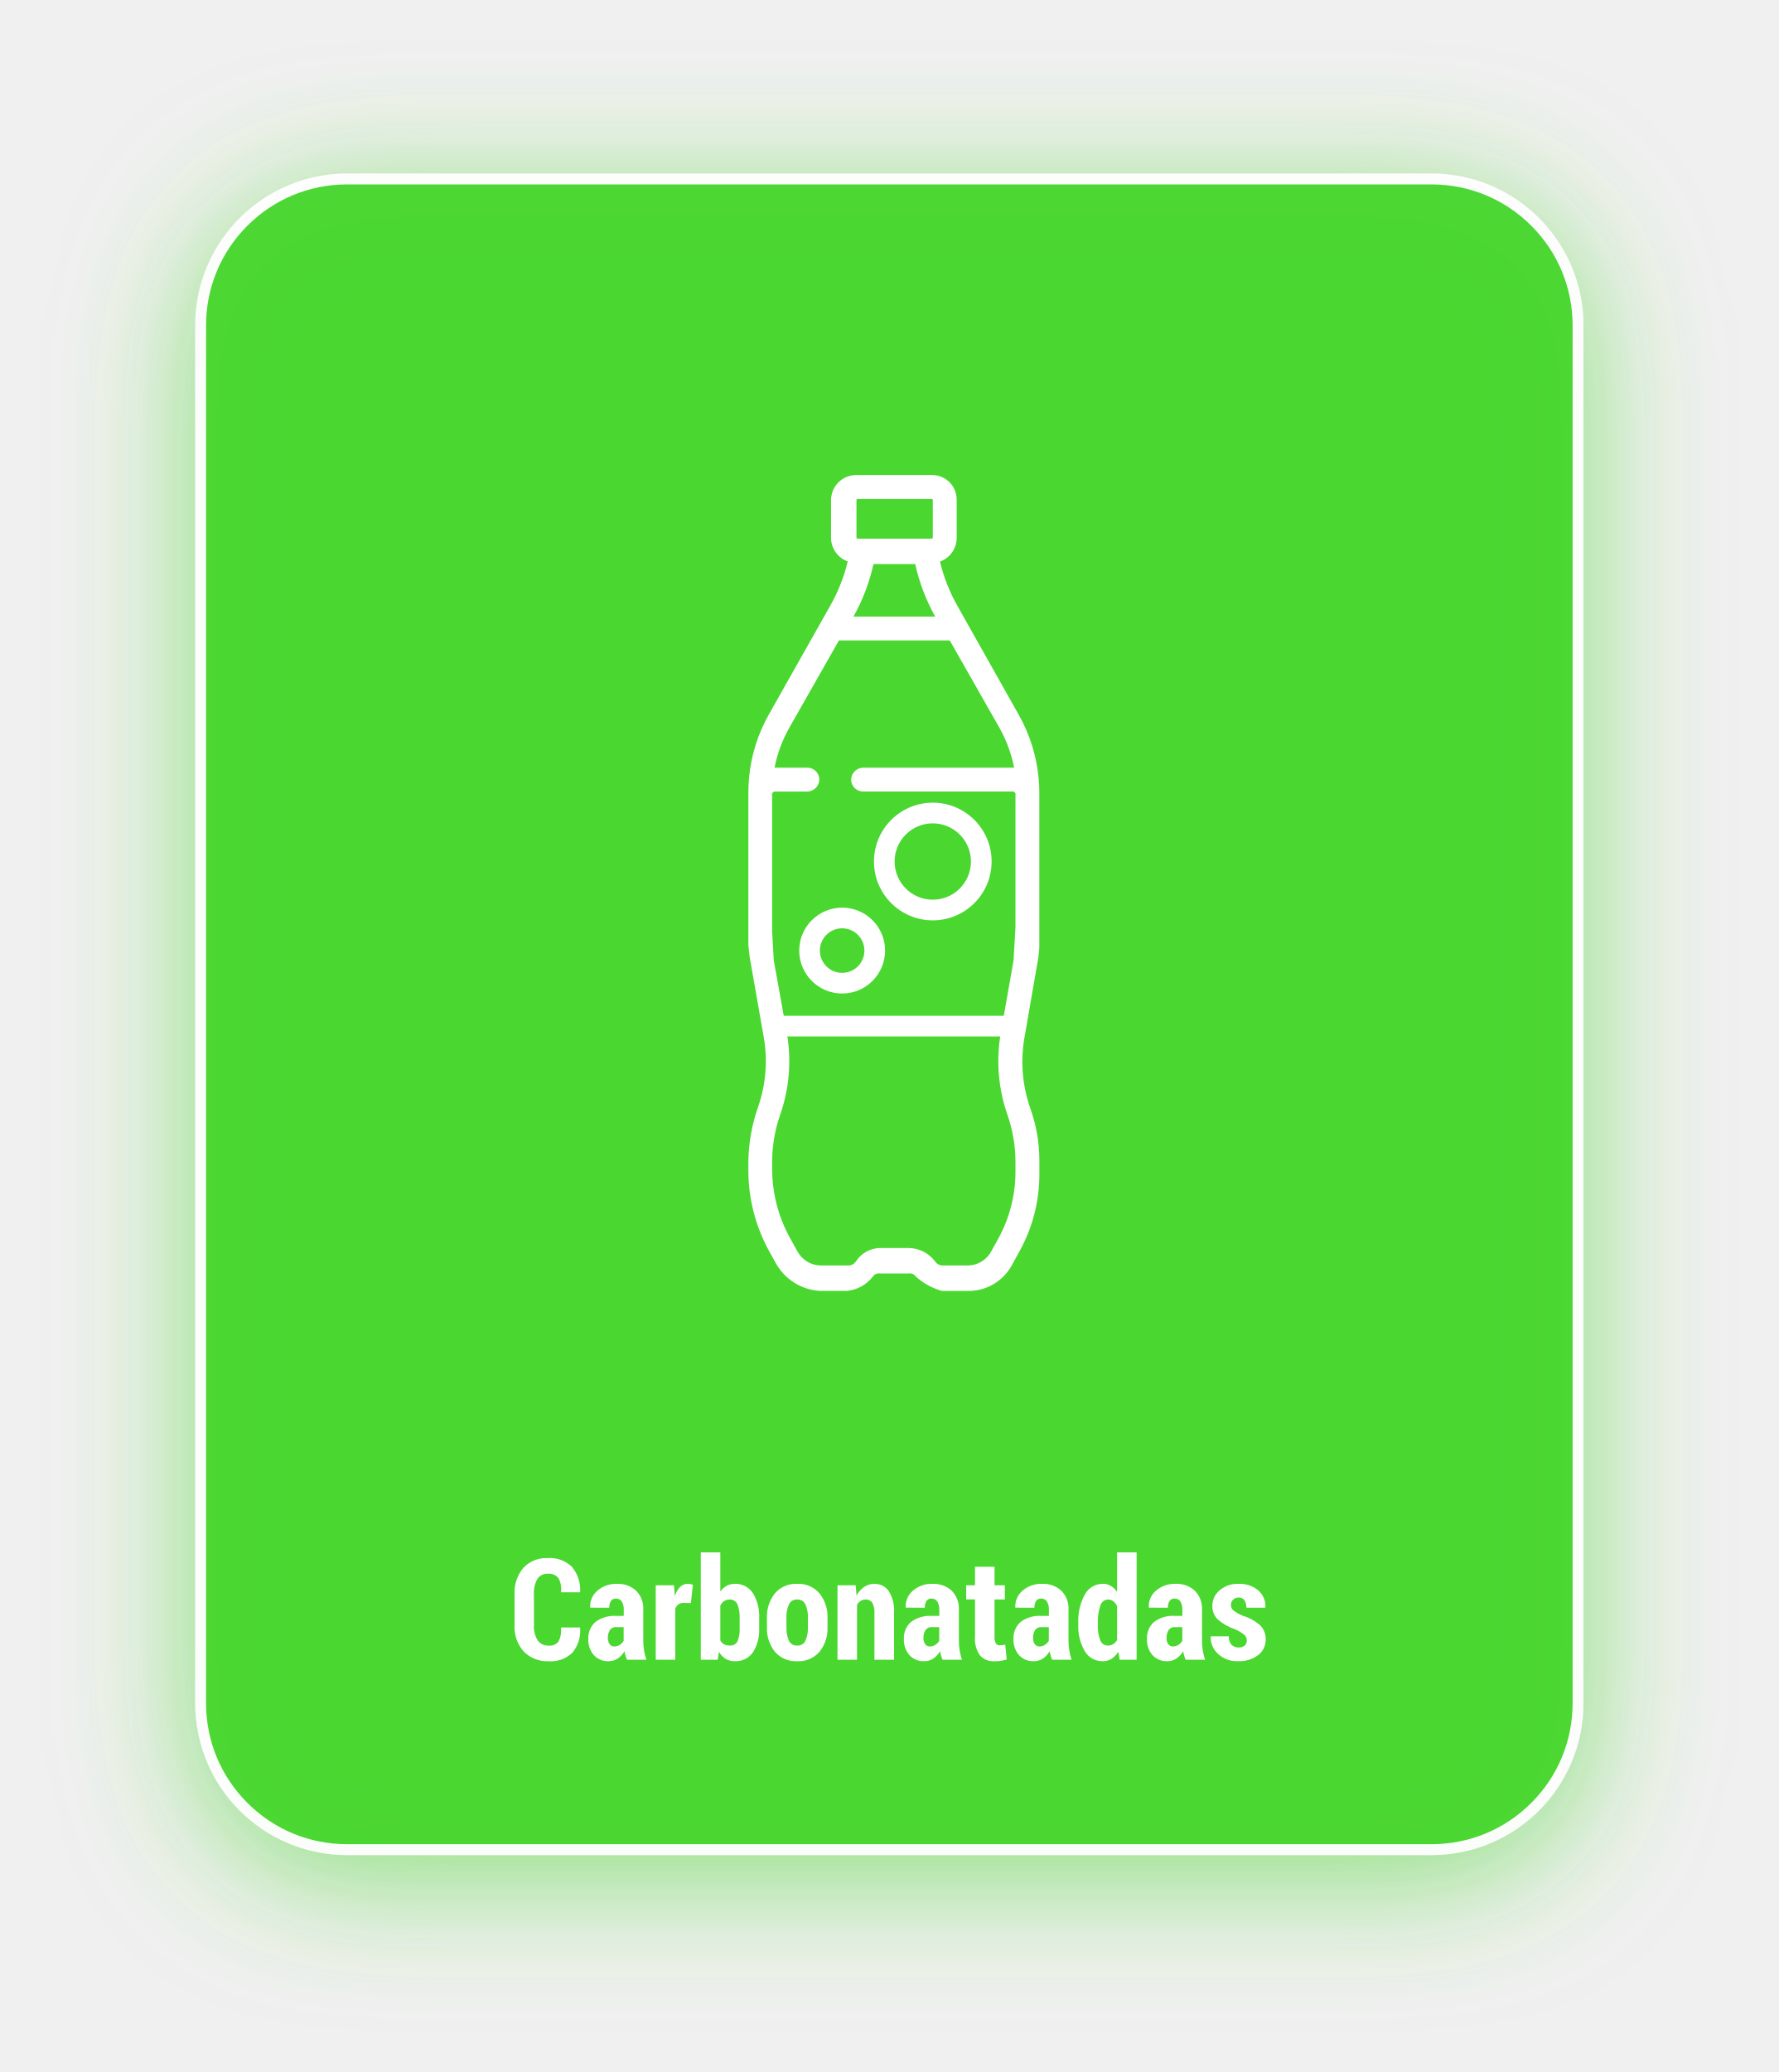
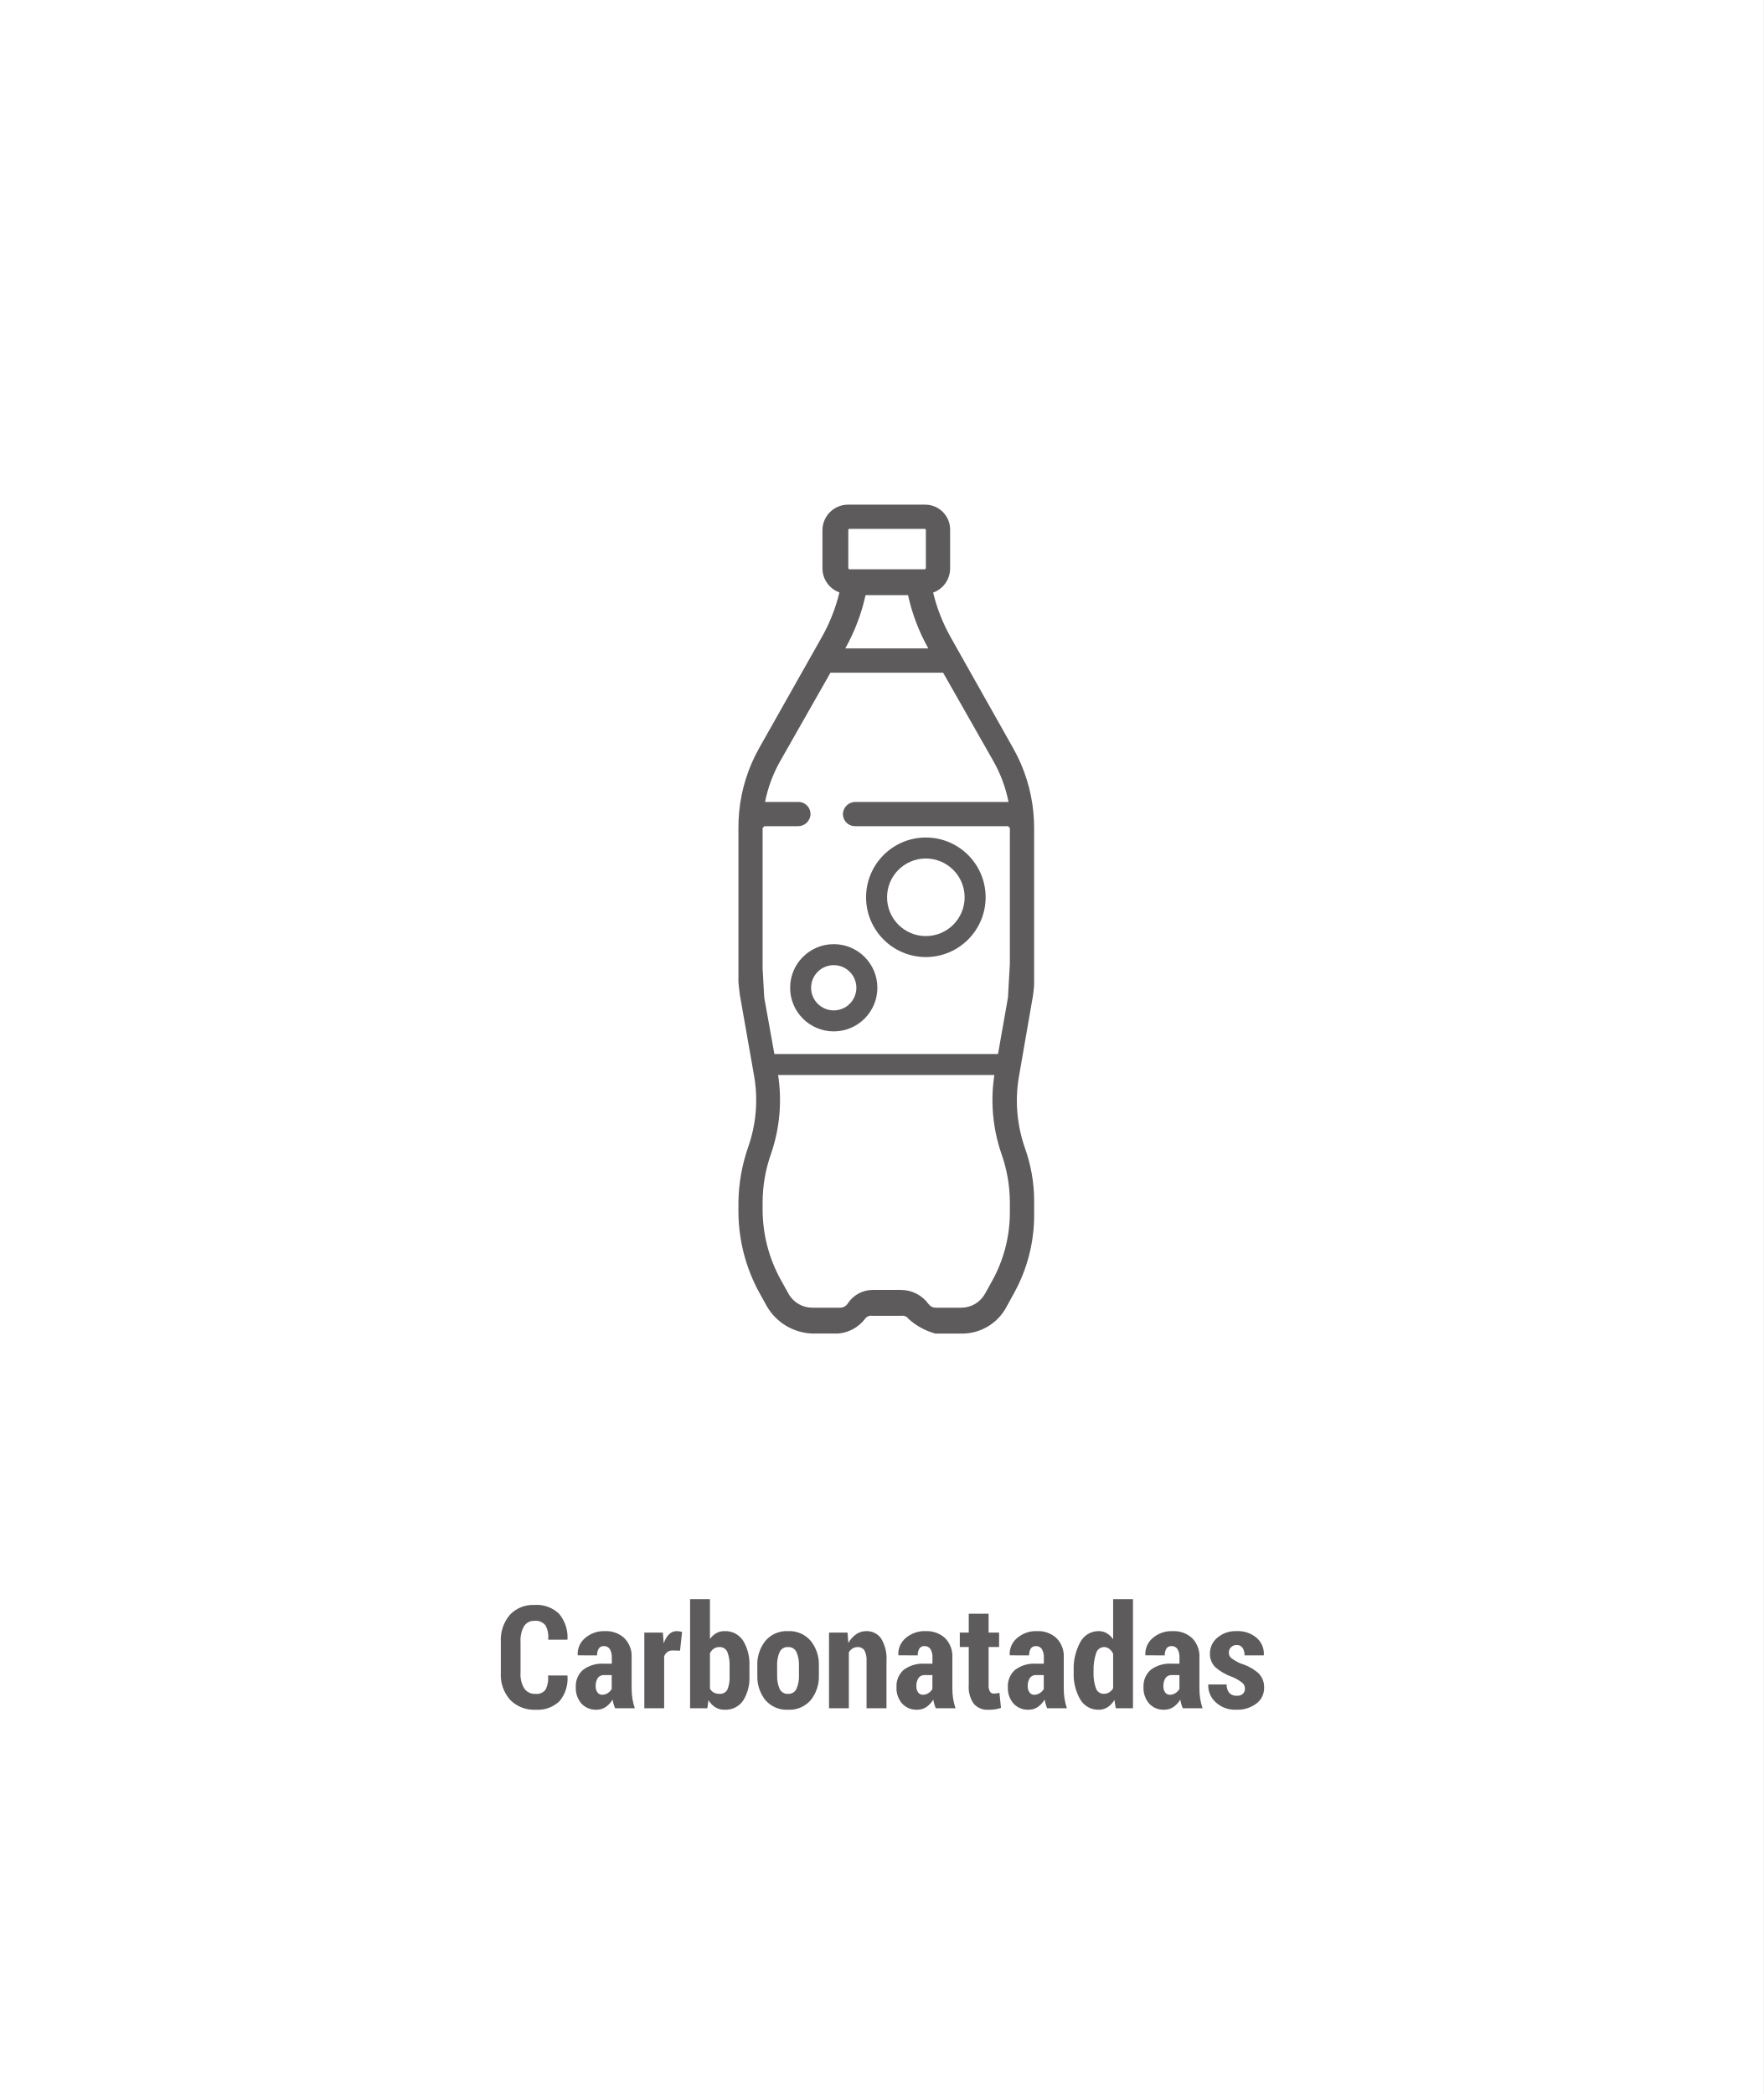
- <svg xmlns="http://www.w3.org/2000/svg" width="164" height="191" viewBox="0 0 164 191">
+ <svg xmlns="http://www.w3.org/2000/svg" width="160" height="190" viewBox="0 0 160 190">
  <defs>
-     <filter id="Path_7102" x="0" y="0" width="164" height="191" filterUnits="userSpaceOnUse">
-       <feOffset dy="2" input="SourceAlpha" />
-       <feGaussianBlur stdDeviation="6" result="blur" />
-       <feFlood flood-color="#44d62c" flood-opacity="0.651" />
-       <feComposite operator="in" in2="blur" />
-       <feComposite in="SourceGraphic" />
-     </filter>
+     <clipPath id="b">
+       <rect width="160" height="190" />
+     </clipPath>
  </defs>
-   <g id="Group_1142" data-name="Group 1142" transform="translate(-7)">
-     <g transform="matrix(1, 0, 0, 1, 7, 0)" filter="url(#Path_7102)">
-       <g id="Path_7102-2" data-name="Path 7102" transform="translate(18 16)" fill="#44d62c" opacity="0.93">
-         <path d="M 114 154.5 L 14 154.5 C 10.394 154.5 7.004 153.096 4.454 150.546 C 1.904 147.996 0.5 144.606 0.5 141 L 0.5 14 C 0.5 10.394 1.904 7.004 4.454 4.454 C 7.004 1.904 10.394 0.5 14 0.5 L 114 0.5 C 117.606 0.5 120.996 1.904 123.546 4.454 C 126.096 7.004 127.5 10.394 127.5 14 L 127.5 141 C 127.5 144.606 126.096 147.996 123.546 150.546 C 120.996 153.096 117.606 154.5 114 154.5 Z" stroke="none" />
-         <path d="M 14 1 C 10.528 1 7.263 2.352 4.808 4.808 C 2.352 7.263 1 10.528 1 14 L 1 141 C 1 144.472 2.352 147.737 4.808 150.192 C 7.263 152.648 10.528 154 14 154 L 114 154 C 117.472 154 120.737 152.648 123.192 150.192 C 125.648 147.737 127 144.472 127 141 L 127 14 C 127 10.528 125.648 7.263 123.192 4.808 C 120.737 2.352 117.472 1 114 1 L 14 1 M 14 0 L 114 0 C 121.732 0 128 6.268 128 14 L 128 141 C 128 148.732 121.732 155 114 155 L 14 155 C 6.268 155 0 148.732 0 141 L 0 14 C 0 6.268 6.268 0 14 0 Z" stroke="none" fill="#fff" />
-       </g>
-     </g>
-     <path id="Path_7109" data-name="Path 7109" d="M-28.53-2.977l.019.038a3.177,3.177,0,0,1-.724,2.3,2.857,2.857,0,0,1-2.171.774A3.054,3.054,0,0,1-33.7-.746a3.422,3.422,0,0,1-.857-2.491V-6a3.508,3.508,0,0,1,.828-2.491,2.893,2.893,0,0,1,2.219-.885,2.937,2.937,0,0,1,2.225.787,3.334,3.334,0,0,1,.778,2.33l-.019.038h-1.739a2.157,2.157,0,0,0-.248-1.312,1.14,1.14,0,0,0-1-.4,1.059,1.059,0,0,0-.933.477,2.589,2.589,0,0,0-.324,1.442v2.777a2.483,2.483,0,0,0,.346,1.455,1.172,1.172,0,0,0,1.012.477,1.023,1.023,0,0,0,.911-.378,2.256,2.256,0,0,0,.225-1.292ZM-24.188,0a3.082,3.082,0,0,1-.136-.375,3.057,3.057,0,0,1-.092-.413,2.147,2.147,0,0,1-.619.67,1.46,1.46,0,0,1-.847.251,1.756,1.756,0,0,1-1.362-.559,2.124,2.124,0,0,1-.511-1.492A1.955,1.955,0,0,1-27.1-3.485a2.9,2.9,0,0,1,1.933-.559h.679V-4.6a1.381,1.381,0,0,0-.181-.771.61.61,0,0,0-.543-.27.523.523,0,0,0-.457.216,1.085,1.085,0,0,0-.152.628l-1.746-.006-.019-.038a1.883,1.883,0,0,1,.663-1.523A2.626,2.626,0,0,1-25.1-7a2.451,2.451,0,0,1,1.742.625,2.317,2.317,0,0,1,.67,1.781v2.78a6.017,6.017,0,0,0,.07.946A5.153,5.153,0,0,0-22.4,0Zm-1.174-1.225a.929.929,0,0,0,.5-.146,1.084,1.084,0,0,0,.365-.375V-3.009h-.679a.657.657,0,0,0-.6.286A1.312,1.312,0,0,0-25.952-2a.919.919,0,0,0,.159.559A.507.507,0,0,0-25.362-1.225Zm7.065-4-.679-.019a.769.769,0,0,0-.473.14.887.887,0,0,0-.289.394V0h-1.8V-6.868h1.682l.07.92.032.013a1.873,1.873,0,0,1,.46-.778A.965.965,0,0,1-18.608-7a1.6,1.6,0,0,1,.257.022,1.746,1.746,0,0,1,.238.054ZM-12-2.907a3.812,3.812,0,0,1-.574,2.215A1.923,1.923,0,0,1-14.26.133,1.564,1.564,0,0,1-15.1-.089a1.865,1.865,0,0,1-.613-.647L-15.822,0h-1.562V-9.9h1.8v3.618a1.739,1.739,0,0,1,.568-.527A1.481,1.481,0,0,1-14.273-7a1.912,1.912,0,0,1,1.695.86A4.055,4.055,0,0,1-12-3.84Zm-1.8-.937A3.188,3.188,0,0,0-14-5.1a.737.737,0,0,0-.74-.451.854.854,0,0,0-.5.146,1.077,1.077,0,0,0-.343.413v3.21a.854.854,0,0,0,.34.353,1.041,1.041,0,0,0,.511.118.741.741,0,0,0,.74-.4A2.857,2.857,0,0,0-13.8-2.91Zm2.514-.009a3.415,3.415,0,0,1,.733-2.263A2.526,2.526,0,0,1-8.5-7a2.536,2.536,0,0,1,2.057.879A3.4,3.4,0,0,1-5.7-3.853V-3A3.387,3.387,0,0,1-6.44-.736a2.541,2.541,0,0,1-2.05.87,2.546,2.546,0,0,1-2.06-.87A3.4,3.4,0,0,1-11.283-3Zm1.8.848a2.867,2.867,0,0,0,.222,1.246.791.791,0,0,0,.774.451.782.782,0,0,0,.759-.455,2.835,2.835,0,0,0,.225-1.243v-.852a2.843,2.843,0,0,0-.225-1.237A.785.785,0,0,0-8.5-5.554a.785.785,0,0,0-.765.464,2.847,2.847,0,0,0-.225,1.233ZM-3.1-6.868l.076.946a2.289,2.289,0,0,1,.7-.79A1.6,1.6,0,0,1-1.406-7a1.591,1.591,0,0,1,1.349.66A3.5,3.5,0,0,1,.435-4.259V0H-1.374V-4.264a1.842,1.842,0,0,0-.2-1,.7.7,0,0,0-.619-.289.822.822,0,0,0-.444.127,1.083,1.083,0,0,0-.343.349V0h-1.8V-6.868ZM4.91,0a3.082,3.082,0,0,1-.136-.375,3.057,3.057,0,0,1-.092-.413,2.147,2.147,0,0,1-.619.67,1.46,1.46,0,0,1-.847.251A1.756,1.756,0,0,1,1.854-.425a2.124,2.124,0,0,1-.511-1.492,1.955,1.955,0,0,1,.651-1.568,2.9,2.9,0,0,1,1.933-.559h.679V-4.6a1.381,1.381,0,0,0-.181-.771.61.61,0,0,0-.543-.27.523.523,0,0,0-.457.216,1.085,1.085,0,0,0-.152.628L1.527-4.805l-.019-.038a1.883,1.883,0,0,1,.663-1.523A2.626,2.626,0,0,1,4-7a2.451,2.451,0,0,1,1.742.625,2.317,2.317,0,0,1,.67,1.781v2.78a6.017,6.017,0,0,0,.07.946A5.153,5.153,0,0,0,6.7,0ZM3.736-1.225a.929.929,0,0,0,.5-.146,1.084,1.084,0,0,0,.365-.375V-3.009H3.926a.657.657,0,0,0-.6.286A1.312,1.312,0,0,0,3.145-2a.919.919,0,0,0,.159.559A.507.507,0,0,0,3.736-1.225ZM9.7-8.576v1.708h.952v1.308H9.7v3.447a1.122,1.122,0,0,0,.121.6.377.377,0,0,0,.33.181,2.076,2.076,0,0,0,.279-.016,2.043,2.043,0,0,0,.254-.054l.14,1.371A3.6,3.6,0,0,1,10.28.1a4.109,4.109,0,0,1-.59.038A1.656,1.656,0,0,1,8.36-.4a2.589,2.589,0,0,1-.46-1.7V-5.561H7.087V-6.868H7.9V-8.576ZM15.015,0a3.082,3.082,0,0,1-.136-.375,3.057,3.057,0,0,1-.092-.413,2.147,2.147,0,0,1-.619.67,1.46,1.46,0,0,1-.847.251,1.756,1.756,0,0,1-1.362-.559,2.124,2.124,0,0,1-.511-1.492A1.955,1.955,0,0,1,12.1-3.485a2.9,2.9,0,0,1,1.933-.559h.679V-4.6a1.381,1.381,0,0,0-.181-.771.61.61,0,0,0-.543-.27.523.523,0,0,0-.457.216,1.085,1.085,0,0,0-.152.628l-1.746-.006-.019-.038a1.883,1.883,0,0,1,.663-1.523A2.626,2.626,0,0,1,14.108-7a2.451,2.451,0,0,1,1.742.625,2.317,2.317,0,0,1,.67,1.781v2.78a6.017,6.017,0,0,0,.07.946A5.153,5.153,0,0,0,16.805,0ZM13.841-1.225a.929.929,0,0,0,.5-.146,1.084,1.084,0,0,0,.365-.375V-3.009h-.679a.657.657,0,0,0-.6.286A1.312,1.312,0,0,0,13.251-2a.919.919,0,0,0,.159.559A.507.507,0,0,0,13.841-1.225ZM17.421-3.4A5.013,5.013,0,0,1,18.018-6,1.867,1.867,0,0,1,19.7-7a1.4,1.4,0,0,1,.724.19A1.9,1.9,0,0,1,21-6.259V-9.9h1.8V0H21.236l-.121-.749a2.019,2.019,0,0,1-.619.657,1.458,1.458,0,0,1-.8.225A1.882,1.882,0,0,1,18.015-.8a4.531,4.531,0,0,1-.594-2.466Zm1.8.134a3.89,3.89,0,0,0,.213,1.439.737.737,0,0,0,.72.516.9.9,0,0,0,.489-.131A1.078,1.078,0,0,0,21-1.817V-4.949a1.272,1.272,0,0,0-.355-.446.766.766,0,0,0-.476-.159.764.764,0,0,0-.724.592A4.553,4.553,0,0,0,19.224-3.4ZM27.323,0a3.082,3.082,0,0,1-.136-.375,3.057,3.057,0,0,1-.092-.413,2.147,2.147,0,0,1-.619.67,1.46,1.46,0,0,1-.847.251,1.756,1.756,0,0,1-1.362-.559,2.124,2.124,0,0,1-.511-1.492,1.955,1.955,0,0,1,.651-1.568,2.9,2.9,0,0,1,1.933-.559h.679V-4.6a1.381,1.381,0,0,0-.181-.771.61.61,0,0,0-.543-.27.523.523,0,0,0-.457.216,1.085,1.085,0,0,0-.152.628L23.94-4.805l-.019-.038a1.883,1.883,0,0,1,.663-1.523A2.626,2.626,0,0,1,26.416-7a2.451,2.451,0,0,1,1.742.625,2.317,2.317,0,0,1,.67,1.781v2.78a6.017,6.017,0,0,0,.07.946A5.153,5.153,0,0,0,29.114,0ZM26.149-1.225a.929.929,0,0,0,.5-.146,1.084,1.084,0,0,0,.365-.375V-3.009H26.34a.657.657,0,0,0-.6.286A1.312,1.312,0,0,0,25.559-2a.919.919,0,0,0,.159.559A.507.507,0,0,0,26.149-1.225ZM32.96-1.8a.667.667,0,0,0-.229-.5,3.847,3.847,0,0,0-.876-.524A4.619,4.619,0,0,1,30.3-3.7a1.667,1.667,0,0,1-.517-1.27A1.854,1.854,0,0,1,30.45-6.4,2.533,2.533,0,0,1,32.2-7a2.626,2.626,0,0,1,1.822.609,1.922,1.922,0,0,1,.654,1.555l-.019.038H32.922a1.176,1.176,0,0,0-.178-.686.621.621,0,0,0-.546-.254.685.685,0,0,0-.5.2.638.638,0,0,0-.2.476.638.638,0,0,0,.2.492,4.091,4.091,0,0,0,.882.511,4.278,4.278,0,0,1,1.6.873,1.76,1.76,0,0,1,.521,1.323,1.756,1.756,0,0,1-.7,1.435,2.849,2.849,0,0,1-1.834.559,2.539,2.539,0,0,1-1.879-.692,2.043,2.043,0,0,1-.66-1.562l.013-.038H31.3a1.12,1.12,0,0,0,.254.787.9.9,0,0,0,.667.241.781.781,0,0,0,.552-.178A.636.636,0,0,0,32.96-1.8Z" transform="translate(89 153)" fill="#fff" />
-     <g id="Group_928" data-name="Group 928" transform="translate(-11.371 18.289)">
-       <g id="Group_836" data-name="Group 836" transform="translate(92.063 65.378)">
-         <path id="Path_6027" data-name="Path 6027" d="M106.238,160.138a3.958,3.958,0,1,1,3.958-3.958A3.963,3.963,0,0,1,106.238,160.138Zm0-6.011a2.053,2.053,0,1,0,2.052,2.052A2.055,2.055,0,0,0,106.238,154.127Z" transform="translate(-102.28 -152.221)" fill="#fff" />
-       </g>
-       <g id="Group_837" data-name="Group 837" transform="translate(98.953 55.702)">
-         <path id="Path_6028" data-name="Path 6028" d="M129.6,132.322a5.424,5.424,0,1,1,5.425-5.424A5.431,5.431,0,0,1,129.6,132.322Zm0-8.943a3.519,3.519,0,1,0,3.519,3.519A3.523,3.523,0,0,0,129.6,123.379Z" transform="translate(-124.176 -121.473)" fill="#fff" />
-       </g>
-       <path id="Path_6029" data-name="Path 6029" d="M114.109,69.988c.043-.263.084-.8.084-.8v0c0-.108.008-.215.008-.323V54.819q0-.692-.066-1.379v-.013a14.67,14.67,0,0,0-1.815-5.794l-4.81-8.54h0l-.881-1.565a15.793,15.793,0,0,1-1.59-4.048,2.329,2.329,0,0,0,1.541-2.193V27.761a2.261,2.261,0,0,0-2.261-2.261h-7a2.324,2.324,0,0,0-2.324,2.324v3.451a2.325,2.325,0,0,0,1.541,2.189,15.74,15.74,0,0,1-1.59,4.04l-.882,1.563L89.253,47.59a14.611,14.611,0,0,0-1.815,5.782v.013q-.065.685-.066,1.376V68.824s.082.869.127,1.14l1.315,7.482a12.827,12.827,0,0,1-.556,6.338,15.883,15.883,0,0,0-.886,4.988v.991a15.444,15.444,0,0,0,1.907,7.26L89.93,98.2a4.973,4.973,0,0,0,4.092,2.509H96.43a3.409,3.409,0,0,0,2.43-1.332A.655.655,0,0,1,99.5,99.1h2.665a.655.655,0,0,1,.641.281,6.014,6.014,0,0,0,2.43,1.332h2.437a4.551,4.551,0,0,0,3.991-2.365l.741-1.353a14.6,14.6,0,0,0,1.8-7.015V88.653a14.34,14.34,0,0,0-.834-4.769,12.958,12.958,0,0,1-.567-6.377ZM97.341,27.809a.11.11,0,0,1,.11-.11h6.818a.11.11,0,0,1,.11.11v3.445a.11.11,0,0,1-.11.11H97.451a.11.11,0,0,1-.11-.11Zm1.567,5.9h3.851a17.619,17.619,0,0,0,1.842,4.838H97.066A17.622,17.622,0,0,0,98.907,33.71ZM112,55.995V67.179l-.173,3.05-1.207,6.855a15,15,0,0,0,.623,7.339A13.258,13.258,0,0,1,112,88.758v.982a12.787,12.787,0,0,1-1.6,6.179l-.652,1.177a2.463,2.463,0,0,1-2.154,1.269h-2.326a.785.785,0,0,1-.638-.323,3.111,3.111,0,0,0-2.518-1.29H99.574a2.708,2.708,0,0,0-2.284,1.236.82.82,0,0,1-.689.377H94.07a2.463,2.463,0,0,1-2.155-1.271l-.7-1.258a13.23,13.23,0,0,1-1.649-6.388v-.69a13.255,13.255,0,0,1,.757-4.337,15,15,0,0,0,.621-7.349l-1.231-6.856-.147-2.639V55.995h0V54.841l.165-.165h3.034a1.132,1.132,0,0,0,1.139-.967,1.1,1.1,0,0,0-1.1-1.233H89.788a12.386,12.386,0,0,1,1.382-3.72l4.554-8.009h10.219l4.554,8.009a12.378,12.378,0,0,1,1.382,3.72H98a1.132,1.132,0,0,0-1.139.966,1.1,1.1,0,0,0,1.1,1.233h13.877l.165.165Z" transform="translate(0)" fill="#fff" />
-       <g id="Group_838" data-name="Group 838" transform="translate(90.157 75.347)">
-         <rect id="Rectangle_2753" data-name="Rectangle 2753" width="21.552" height="1.906" transform="translate(0)" fill="#fff" />
+   <g id="a" clip-path="url(#b)">
+     <rect width="160" height="190" fill="#fff" />
+     <g transform="translate(-9 -181)">
+       <path d="M14,0H114a14,14,0,0,1,14,14V141a14,14,0,0,1-14,14H14A14,14,0,0,1,0,141V14A14,14,0,0,1,14,0Z" transform="translate(25 199)" fill="none" opacity="0.93" />
+       <path d="M-28.53-2.977l.019.038a3.177,3.177,0,0,1-.724,2.3,2.857,2.857,0,0,1-2.171.774A3.054,3.054,0,0,1-33.7-.746a3.422,3.422,0,0,1-.857-2.491V-6a3.508,3.508,0,0,1,.828-2.491,2.893,2.893,0,0,1,2.219-.885,2.937,2.937,0,0,1,2.225.787,3.334,3.334,0,0,1,.778,2.33l-.019.038h-1.739a2.157,2.157,0,0,0-.248-1.312,1.14,1.14,0,0,0-1-.4,1.059,1.059,0,0,0-.933.477,2.589,2.589,0,0,0-.324,1.442v2.777a2.483,2.483,0,0,0,.346,1.455,1.172,1.172,0,0,0,1.012.477,1.023,1.023,0,0,0,.911-.378,2.256,2.256,0,0,0,.225-1.292ZM-24.188,0a3.082,3.082,0,0,1-.136-.375,3.057,3.057,0,0,1-.092-.413,2.147,2.147,0,0,1-.619.67,1.46,1.46,0,0,1-.847.251,1.756,1.756,0,0,1-1.362-.559,2.124,2.124,0,0,1-.511-1.492A1.955,1.955,0,0,1-27.1-3.485a2.9,2.9,0,0,1,1.933-.559h.679V-4.6a1.381,1.381,0,0,0-.181-.771.61.61,0,0,0-.543-.27.523.523,0,0,0-.457.216,1.085,1.085,0,0,0-.152.628l-1.746-.006-.019-.038a1.883,1.883,0,0,1,.663-1.523A2.626,2.626,0,0,1-25.1-7a2.451,2.451,0,0,1,1.742.625,2.317,2.317,0,0,1,.67,1.781v2.78a6.017,6.017,0,0,0,.07.946A5.153,5.153,0,0,0-22.4,0Zm-1.174-1.225a.929.929,0,0,0,.5-.146,1.084,1.084,0,0,0,.365-.375V-3.009h-.679a.657.657,0,0,0-.6.286A1.312,1.312,0,0,0-25.952-2a.919.919,0,0,0,.159.559A.507.507,0,0,0-25.362-1.225Zm7.065-4-.679-.019a.769.769,0,0,0-.473.14.887.887,0,0,0-.289.394V0h-1.8V-6.868h1.682l.07.92.032.013a1.873,1.873,0,0,1,.46-.778A.965.965,0,0,1-18.608-7a1.6,1.6,0,0,1,.257.022,1.746,1.746,0,0,1,.238.054ZM-12-2.907a3.812,3.812,0,0,1-.574,2.215A1.923,1.923,0,0,1-14.26.133,1.564,1.564,0,0,1-15.1-.089a1.865,1.865,0,0,1-.613-.647L-15.822,0h-1.562V-9.9h1.8v3.618a1.739,1.739,0,0,1,.568-.527A1.481,1.481,0,0,1-14.273-7a1.912,1.912,0,0,1,1.695.86A4.055,4.055,0,0,1-12-3.84Zm-1.8-.937A3.188,3.188,0,0,0-14-5.1a.737.737,0,0,0-.74-.451.854.854,0,0,0-.5.146,1.077,1.077,0,0,0-.343.413v3.21a.854.854,0,0,0,.34.353,1.041,1.041,0,0,0,.511.118.741.741,0,0,0,.74-.4A2.857,2.857,0,0,0-13.8-2.91Zm2.514-.009a3.415,3.415,0,0,1,.733-2.263A2.526,2.526,0,0,1-8.5-7a2.536,2.536,0,0,1,2.057.879A3.4,3.4,0,0,1-5.7-3.853V-3A3.387,3.387,0,0,1-6.44-.736a2.541,2.541,0,0,1-2.05.87,2.546,2.546,0,0,1-2.06-.87A3.4,3.4,0,0,1-11.283-3Zm1.8.848a2.867,2.867,0,0,0,.222,1.246.791.791,0,0,0,.774.451.782.782,0,0,0,.759-.455,2.835,2.835,0,0,0,.225-1.243v-.852a2.843,2.843,0,0,0-.225-1.237A.785.785,0,0,0-8.5-5.554a.785.785,0,0,0-.765.464,2.847,2.847,0,0,0-.225,1.233ZM-3.1-6.868l.076.946a2.289,2.289,0,0,1,.7-.79A1.6,1.6,0,0,1-1.406-7a1.591,1.591,0,0,1,1.349.66A3.5,3.5,0,0,1,.435-4.259V0H-1.374V-4.264a1.842,1.842,0,0,0-.2-1,.7.7,0,0,0-.619-.289.822.822,0,0,0-.444.127,1.083,1.083,0,0,0-.343.349V0h-1.8V-6.868ZM4.91,0a3.082,3.082,0,0,1-.136-.375,3.057,3.057,0,0,1-.092-.413,2.147,2.147,0,0,1-.619.67,1.46,1.46,0,0,1-.847.251A1.756,1.756,0,0,1,1.854-.425a2.124,2.124,0,0,1-.511-1.492,1.955,1.955,0,0,1,.651-1.568,2.9,2.9,0,0,1,1.933-.559h.679V-4.6a1.381,1.381,0,0,0-.181-.771.61.61,0,0,0-.543-.27.523.523,0,0,0-.457.216,1.085,1.085,0,0,0-.152.628L1.527-4.805l-.019-.038a1.883,1.883,0,0,1,.663-1.523A2.626,2.626,0,0,1,4-7a2.451,2.451,0,0,1,1.742.625,2.317,2.317,0,0,1,.67,1.781v2.78a6.017,6.017,0,0,0,.07.946A5.153,5.153,0,0,0,6.7,0ZM3.736-1.225a.929.929,0,0,0,.5-.146,1.084,1.084,0,0,0,.365-.375V-3.009H3.926a.657.657,0,0,0-.6.286A1.312,1.312,0,0,0,3.145-2a.919.919,0,0,0,.159.559A.507.507,0,0,0,3.736-1.225ZM9.7-8.576v1.708h.952v1.308H9.7v3.447a1.122,1.122,0,0,0,.121.6.377.377,0,0,0,.33.181,2.076,2.076,0,0,0,.279-.016,2.043,2.043,0,0,0,.254-.054l.14,1.371A3.6,3.6,0,0,1,10.28.1a4.109,4.109,0,0,1-.59.038A1.656,1.656,0,0,1,8.36-.4a2.589,2.589,0,0,1-.46-1.7V-5.561H7.087V-6.868H7.9V-8.576ZM15.015,0a3.082,3.082,0,0,1-.136-.375,3.057,3.057,0,0,1-.092-.413,2.147,2.147,0,0,1-.619.67,1.46,1.46,0,0,1-.847.251,1.756,1.756,0,0,1-1.362-.559,2.124,2.124,0,0,1-.511-1.492A1.955,1.955,0,0,1,12.1-3.485a2.9,2.9,0,0,1,1.933-.559h.679V-4.6a1.381,1.381,0,0,0-.181-.771.61.61,0,0,0-.543-.27.523.523,0,0,0-.457.216,1.085,1.085,0,0,0-.152.628l-1.746-.006-.019-.038a1.883,1.883,0,0,1,.663-1.523A2.626,2.626,0,0,1,14.108-7a2.451,2.451,0,0,1,1.742.625,2.317,2.317,0,0,1,.67,1.781v2.78a6.017,6.017,0,0,0,.07.946A5.153,5.153,0,0,0,16.805,0ZM13.841-1.225a.929.929,0,0,0,.5-.146,1.084,1.084,0,0,0,.365-.375V-3.009h-.679a.657.657,0,0,0-.6.286A1.312,1.312,0,0,0,13.251-2a.919.919,0,0,0,.159.559A.507.507,0,0,0,13.841-1.225ZM17.421-3.4A5.013,5.013,0,0,1,18.018-6,1.867,1.867,0,0,1,19.7-7a1.4,1.4,0,0,1,.724.19A1.9,1.9,0,0,1,21-6.259V-9.9h1.8V0H21.236l-.121-.749a2.019,2.019,0,0,1-.619.657,1.458,1.458,0,0,1-.8.225A1.882,1.882,0,0,1,18.015-.8a4.531,4.531,0,0,1-.594-2.466Zm1.8.134a3.89,3.89,0,0,0,.213,1.439.737.737,0,0,0,.72.516.9.9,0,0,0,.489-.131A1.078,1.078,0,0,0,21-1.817V-4.949a1.272,1.272,0,0,0-.355-.446.766.766,0,0,0-.476-.159.764.764,0,0,0-.724.592A4.553,4.553,0,0,0,19.224-3.4ZM27.323,0a3.082,3.082,0,0,1-.136-.375,3.057,3.057,0,0,1-.092-.413,2.147,2.147,0,0,1-.619.67,1.46,1.46,0,0,1-.847.251,1.756,1.756,0,0,1-1.362-.559,2.124,2.124,0,0,1-.511-1.492,1.955,1.955,0,0,1,.651-1.568,2.9,2.9,0,0,1,1.933-.559h.679V-4.6a1.381,1.381,0,0,0-.181-.771.61.61,0,0,0-.543-.27.523.523,0,0,0-.457.216,1.085,1.085,0,0,0-.152.628L23.94-4.805l-.019-.038a1.883,1.883,0,0,1,.663-1.523A2.626,2.626,0,0,1,26.416-7a2.451,2.451,0,0,1,1.742.625,2.317,2.317,0,0,1,.67,1.781v2.78a6.017,6.017,0,0,0,.07.946A5.153,5.153,0,0,0,29.114,0ZM26.149-1.225a.929.929,0,0,0,.5-.146,1.084,1.084,0,0,0,.365-.375V-3.009H26.34a.657.657,0,0,0-.6.286A1.312,1.312,0,0,0,25.559-2a.919.919,0,0,0,.159.559A.507.507,0,0,0,26.149-1.225ZM32.96-1.8a.667.667,0,0,0-.229-.5,3.847,3.847,0,0,0-.876-.524A4.619,4.619,0,0,1,30.3-3.7a1.667,1.667,0,0,1-.517-1.27A1.854,1.854,0,0,1,30.45-6.4,2.533,2.533,0,0,1,32.2-7a2.626,2.626,0,0,1,1.822.609,1.922,1.922,0,0,1,.654,1.555l-.019.038H32.922a1.176,1.176,0,0,0-.178-.686.621.621,0,0,0-.546-.254.685.685,0,0,0-.5.2.638.638,0,0,0-.2.476.638.638,0,0,0,.2.492,4.091,4.091,0,0,0,.882.511,4.278,4.278,0,0,1,1.6.873,1.76,1.76,0,0,1,.521,1.323,1.756,1.756,0,0,1-.7,1.435,2.849,2.849,0,0,1-1.834.559,2.539,2.539,0,0,1-1.879-.692,2.043,2.043,0,0,1-.66-1.562l.013-.038H31.3a1.12,1.12,0,0,0,.254.787.9.9,0,0,0,.667.241.781.781,0,0,0,.552-.178A.636.636,0,0,0,32.96-1.8Z" transform="translate(89 336)" fill="#5e5b5c" />
+       <g transform="translate(-11.371 201.289)">
+         <g transform="translate(92.063 65.378)">
+           <path d="M106.238,160.138a3.958,3.958,0,1,1,3.958-3.958A3.963,3.963,0,0,1,106.238,160.138Zm0-6.011a2.053,2.053,0,1,0,2.052,2.052A2.055,2.055,0,0,0,106.238,154.127Z" transform="translate(-102.28 -152.221)" fill="#5e5b5c" />
+         </g>
+         <g transform="translate(98.953 55.702)">
+           <path d="M129.6,132.322a5.424,5.424,0,1,1,5.425-5.424A5.431,5.431,0,0,1,129.6,132.322Zm0-8.943a3.519,3.519,0,1,0,3.519,3.519A3.523,3.523,0,0,0,129.6,123.379Z" transform="translate(-124.176 -121.473)" fill="#5e5b5c" />
+         </g>
+         <path d="M114.109,69.988c.043-.263.084-.8.084-.8v0c0-.108.008-.215.008-.323V54.819q0-.692-.066-1.379v-.013a14.67,14.67,0,0,0-1.815-5.794l-4.81-8.54h0l-.881-1.565a15.793,15.793,0,0,1-1.59-4.048,2.329,2.329,0,0,0,1.541-2.193V27.761a2.261,2.261,0,0,0-2.261-2.261h-7a2.324,2.324,0,0,0-2.324,2.324v3.451a2.325,2.325,0,0,0,1.541,2.189,15.74,15.74,0,0,1-1.59,4.04l-.882,1.563L89.253,47.59a14.611,14.611,0,0,0-1.815,5.782v.013q-.065.685-.066,1.376V68.824s.082.869.127,1.14l1.315,7.482a12.827,12.827,0,0,1-.556,6.338,15.883,15.883,0,0,0-.886,4.988v.991a15.444,15.444,0,0,0,1.907,7.26L89.93,98.2a4.973,4.973,0,0,0,4.092,2.509H96.43a3.409,3.409,0,0,0,2.43-1.332A.655.655,0,0,1,99.5,99.1h2.665a.655.655,0,0,1,.641.281,6.014,6.014,0,0,0,2.43,1.332h2.437a4.551,4.551,0,0,0,3.991-2.365l.741-1.353a14.6,14.6,0,0,0,1.8-7.015V88.653a14.34,14.34,0,0,0-.834-4.769,12.958,12.958,0,0,1-.567-6.377ZM97.341,27.809a.11.11,0,0,1,.11-.11h6.818a.11.11,0,0,1,.11.11v3.445a.11.11,0,0,1-.11.11H97.451a.11.11,0,0,1-.11-.11Zm1.567,5.9h3.851a17.619,17.619,0,0,0,1.842,4.838H97.066A17.622,17.622,0,0,0,98.907,33.71ZM112,55.995V67.179l-.173,3.05-1.207,6.855a15,15,0,0,0,.623,7.339A13.258,13.258,0,0,1,112,88.758v.982a12.787,12.787,0,0,1-1.6,6.179l-.652,1.177a2.463,2.463,0,0,1-2.154,1.269h-2.326a.785.785,0,0,1-.638-.323,3.111,3.111,0,0,0-2.518-1.29H99.574a2.708,2.708,0,0,0-2.284,1.236.82.82,0,0,1-.689.377H94.07a2.463,2.463,0,0,1-2.155-1.271l-.7-1.258a13.23,13.23,0,0,1-1.649-6.388v-.69a13.255,13.255,0,0,1,.757-4.337,15,15,0,0,0,.621-7.349l-1.231-6.856-.147-2.639V55.995h0V54.841l.165-.165h3.034a1.132,1.132,0,0,0,1.139-.967,1.1,1.1,0,0,0-1.1-1.233H89.788a12.386,12.386,0,0,1,1.382-3.72l4.554-8.009h10.219l4.554,8.009a12.378,12.378,0,0,1,1.382,3.72H98a1.132,1.132,0,0,0-1.139.966,1.1,1.1,0,0,0,1.1,1.233h13.877l.165.165Z" transform="translate(0)" fill="#5e5b5c" />
+         <g transform="translate(90.157 75.347)">
+           <rect width="21.552" height="1.906" transform="translate(0)" fill="#5e5b5c" />
+         </g>
      </g>
    </g>
  </g>
</svg>
